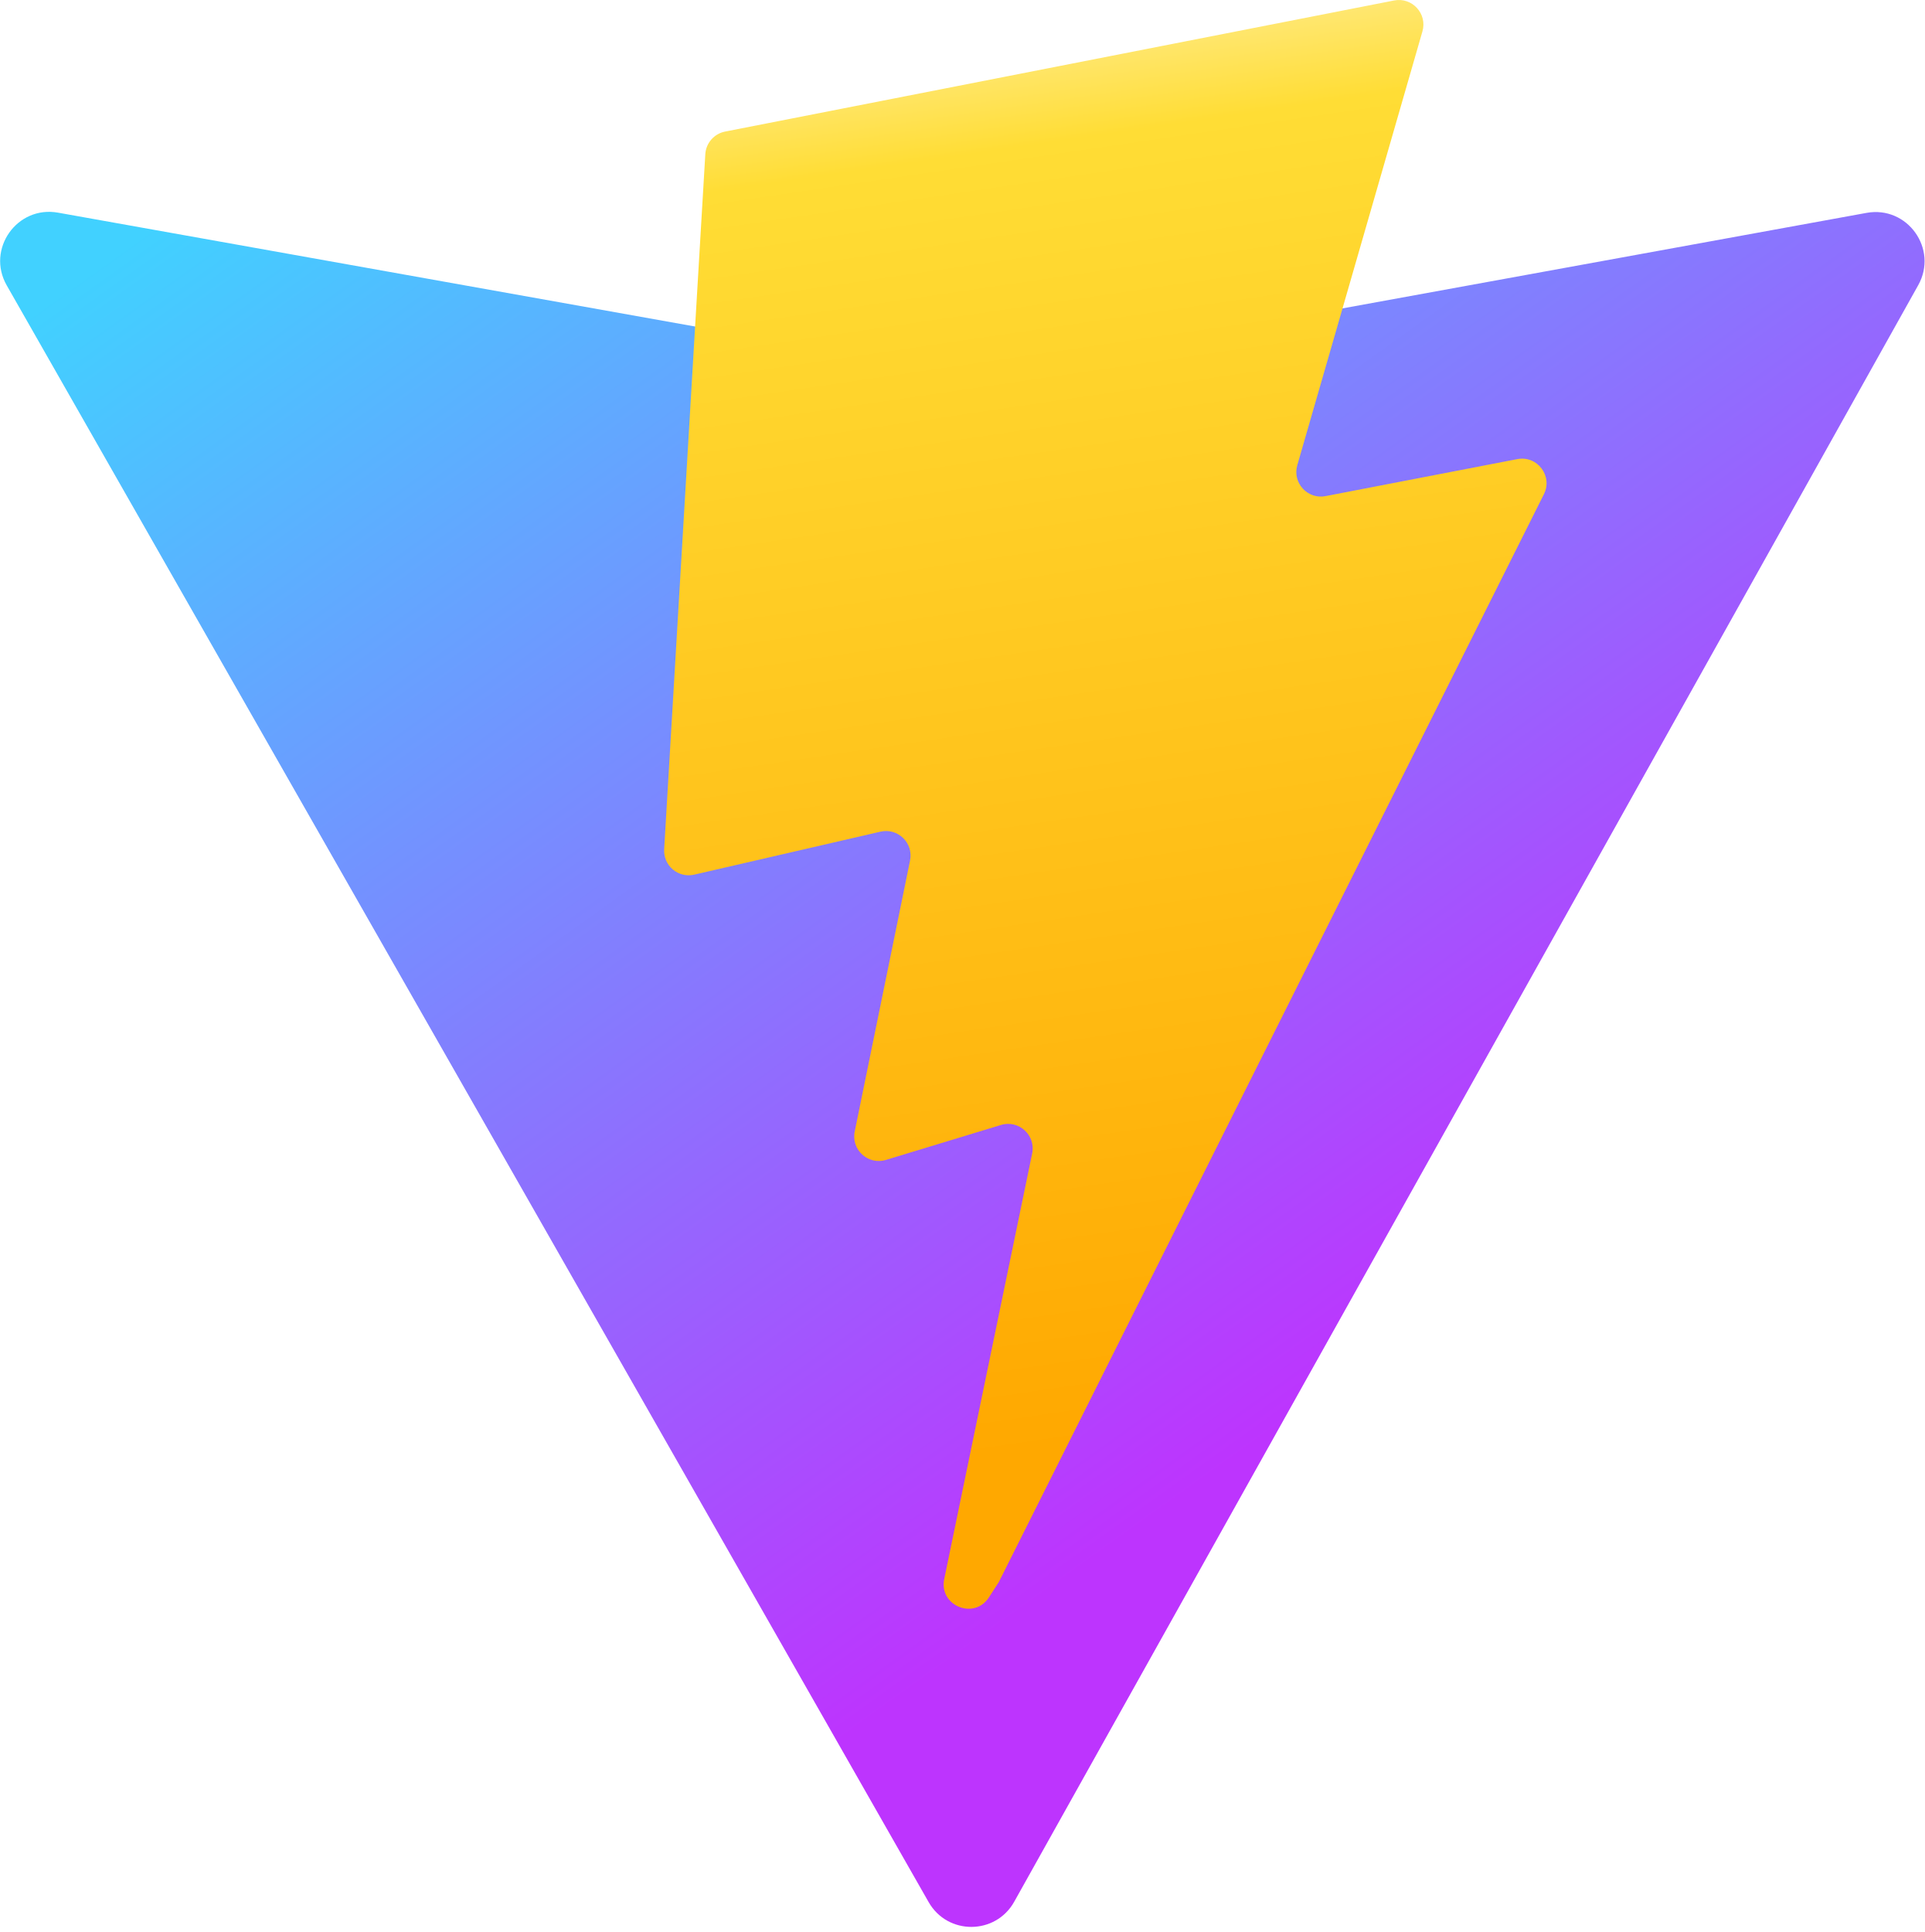
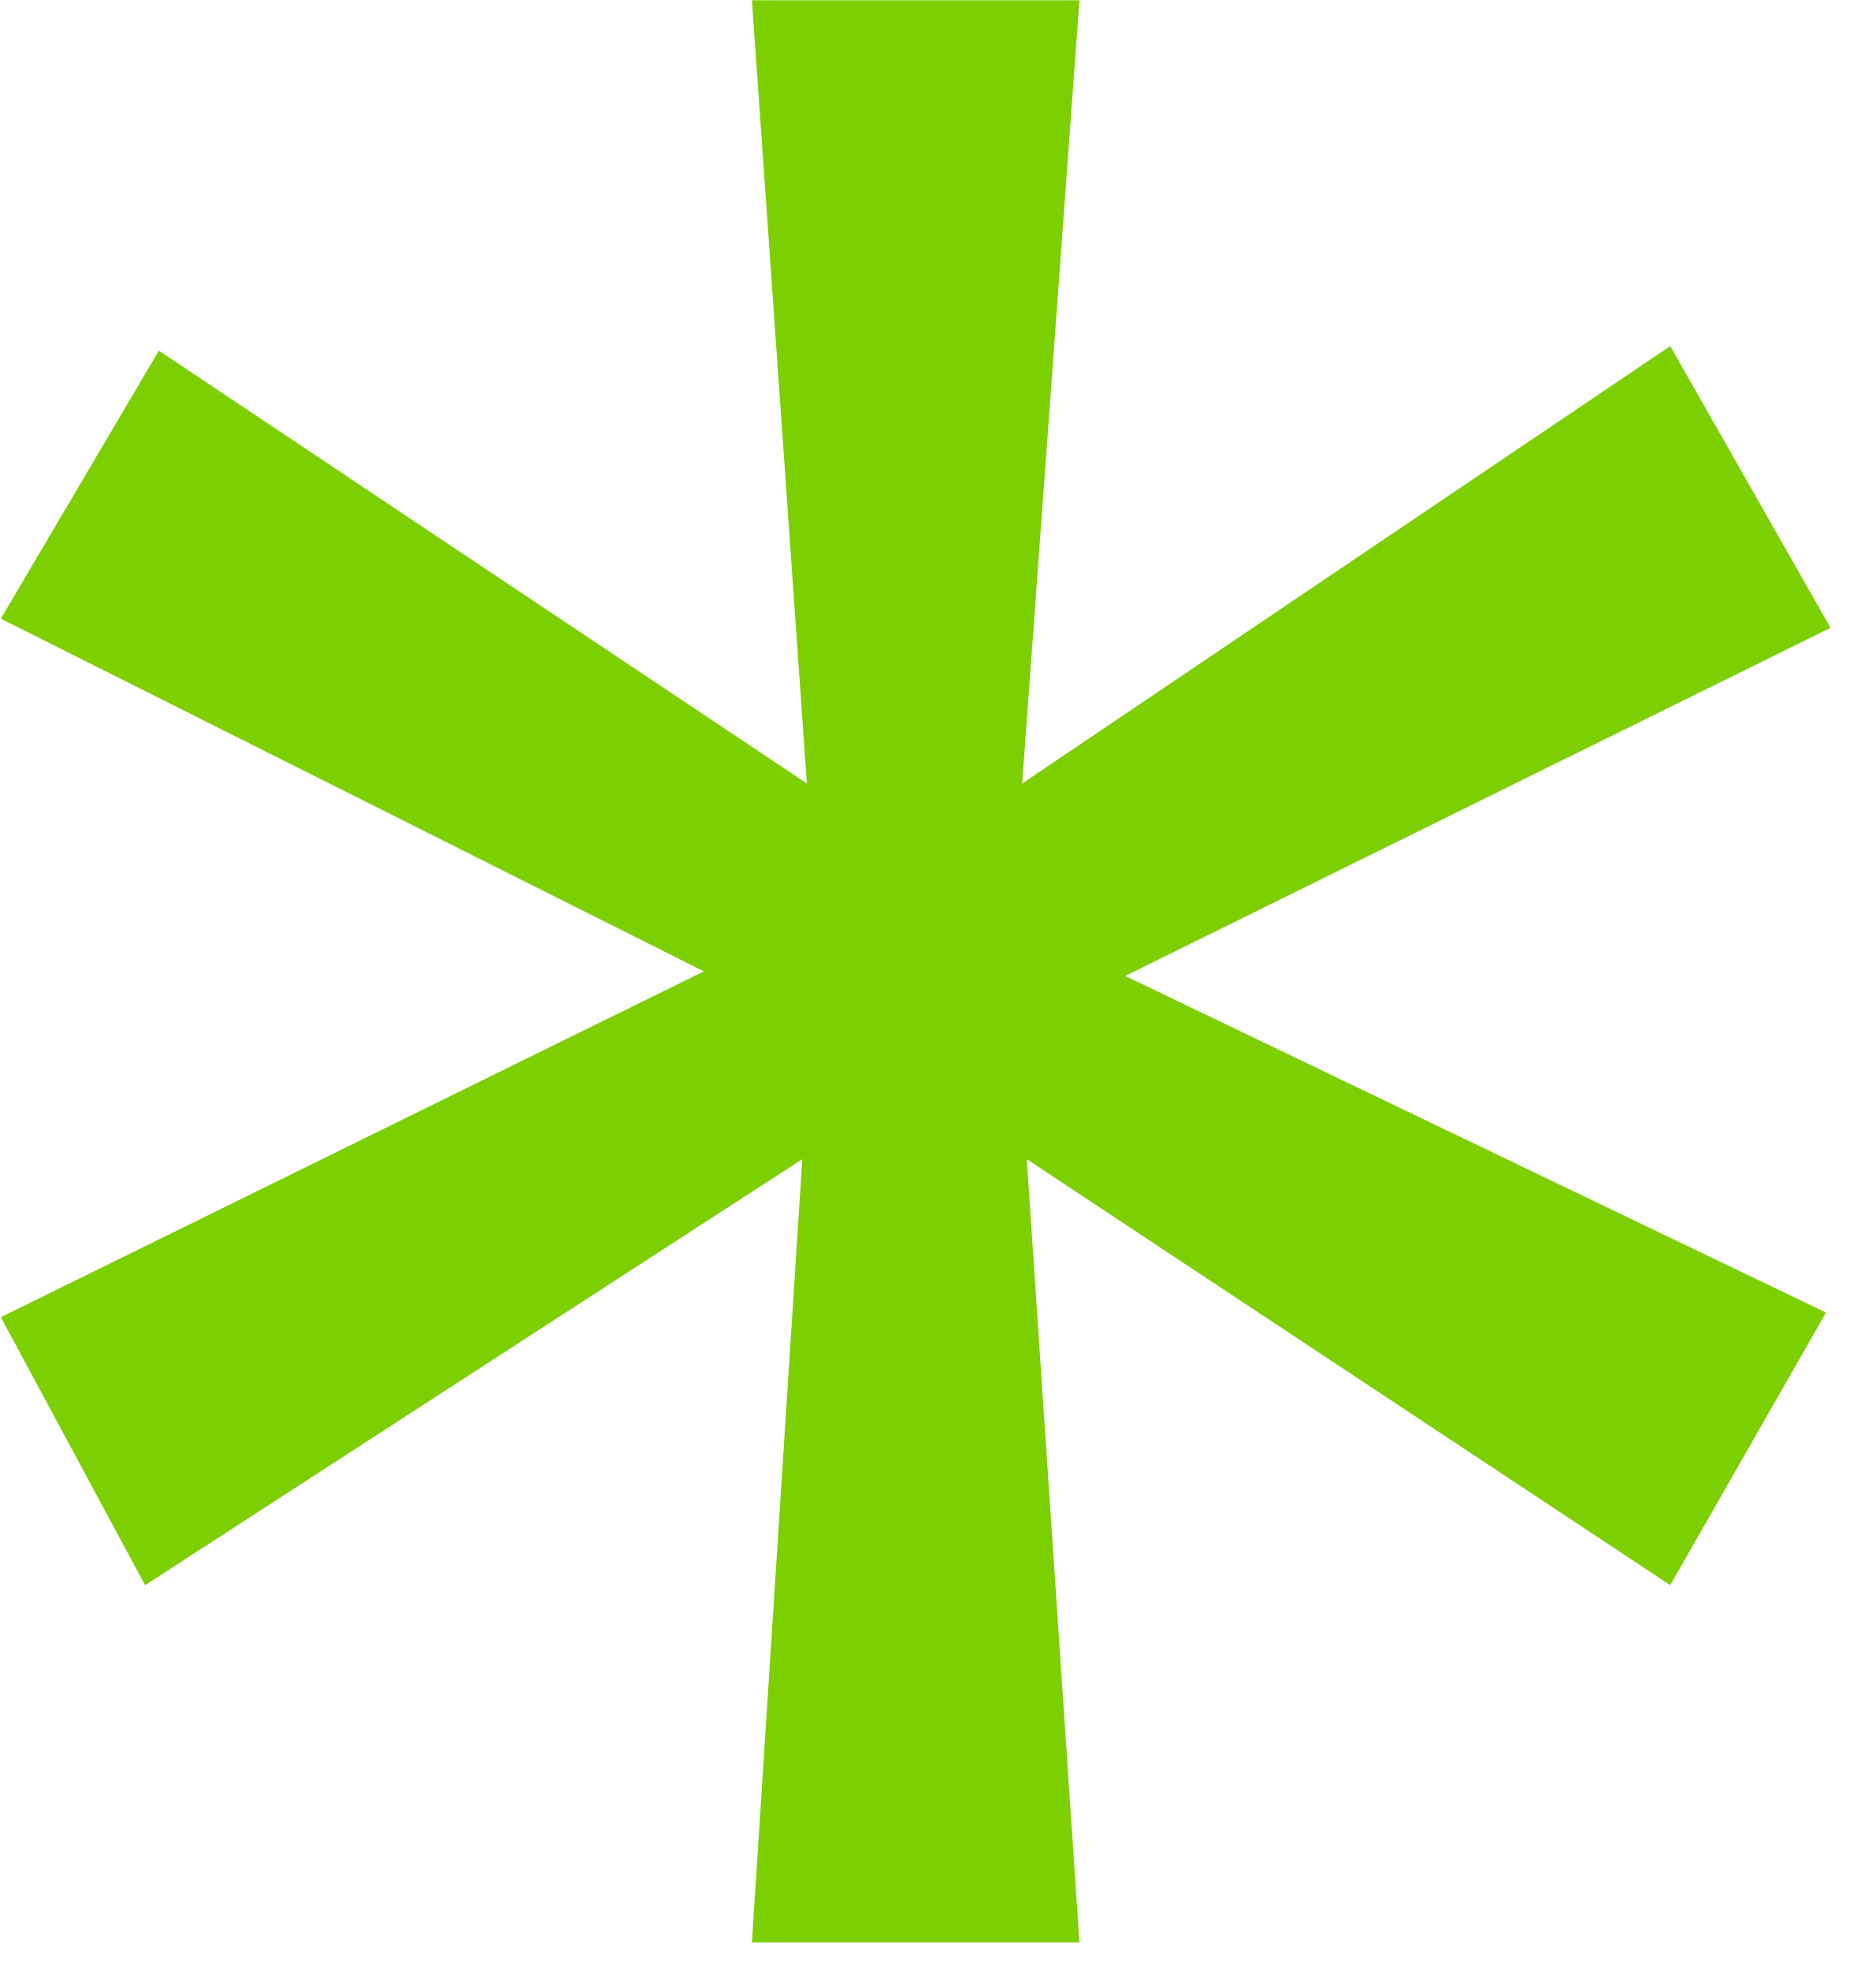
- <svg xmlns="http://www.w3.org/2000/svg" aria-hidden="true" role="img" class="iconify iconify--logos" width="31.88" height="32" preserveAspectRatio="xMidYMid meet" viewBox="0 0 256 257">
-   <defs>
-     <linearGradient id="IconifyId1813088fe1fbc01fb466" x1="-.828%" x2="57.636%" y1="7.652%" y2="78.411%">
-       <stop offset="0%" stop-color="#41D1FF" />
-       <stop offset="100%" stop-color="#BD34FE" />
-     </linearGradient>
-     <linearGradient id="IconifyId1813088fe1fbc01fb467" x1="43.376%" x2="50.316%" y1="2.242%" y2="89.03%">
-       <stop offset="0%" stop-color="#FFEA83" />
-       <stop offset="8.333%" stop-color="#FFDD35" />
-       <stop offset="100%" stop-color="#FFA800" />
-     </linearGradient>
-   </defs>
-   <path fill="url(#IconifyId1813088fe1fbc01fb466)" d="M255.153 37.938L134.897 252.976c-2.483 4.44-8.862 4.466-11.382.048L.875 37.958c-2.746-4.814 1.371-10.646 6.827-9.67l120.385 21.517a6.537 6.537 0 0 0 2.322-.004l117.867-21.483c5.438-.991 9.574 4.796 6.877 9.62Z" />
-   <path fill="url(#IconifyId1813088fe1fbc01fb467)" d="M185.432.063L96.44 17.501a3.268 3.268 0 0 0-2.634 3.014l-5.474 92.456a3.268 3.268 0 0 0 3.997 3.378l24.777-5.718c2.318-.535 4.413 1.507 3.936 3.838l-7.361 36.047c-.495 2.426 1.782 4.5 4.151 3.78l15.304-4.649c2.372-.72 4.652 1.36 4.15 3.788l-11.698 56.621c-.732 3.542 3.979 5.473 5.943 2.437l1.313-2.028l72.516-144.72c1.215-2.423-.88-5.186-3.54-4.672l-25.505 4.922c-2.396.462-4.435-1.77-3.759-4.114l16.646-57.705c.677-2.35-1.37-4.583-3.769-4.113Z" />
+ <svg xmlns="http://www.w3.org/2000/svg" width="40" height="42" viewBox="0 0 40 42" fill="none">
+   <path d="M38.934 27.984L35.613 33.795L21.893 24.713L23.016 41.412H16.033L17.107 24.713L3.094 33.795L0.018 28.082L15.008 20.709L0.018 13.19L3.387 7.477L17.205 16.705L16.033 0.006H23.016L21.795 16.705L35.613 7.379L39.031 13.385L23.992 20.807L38.934 27.984Z" fill="#7CCF00" />
</svg>
